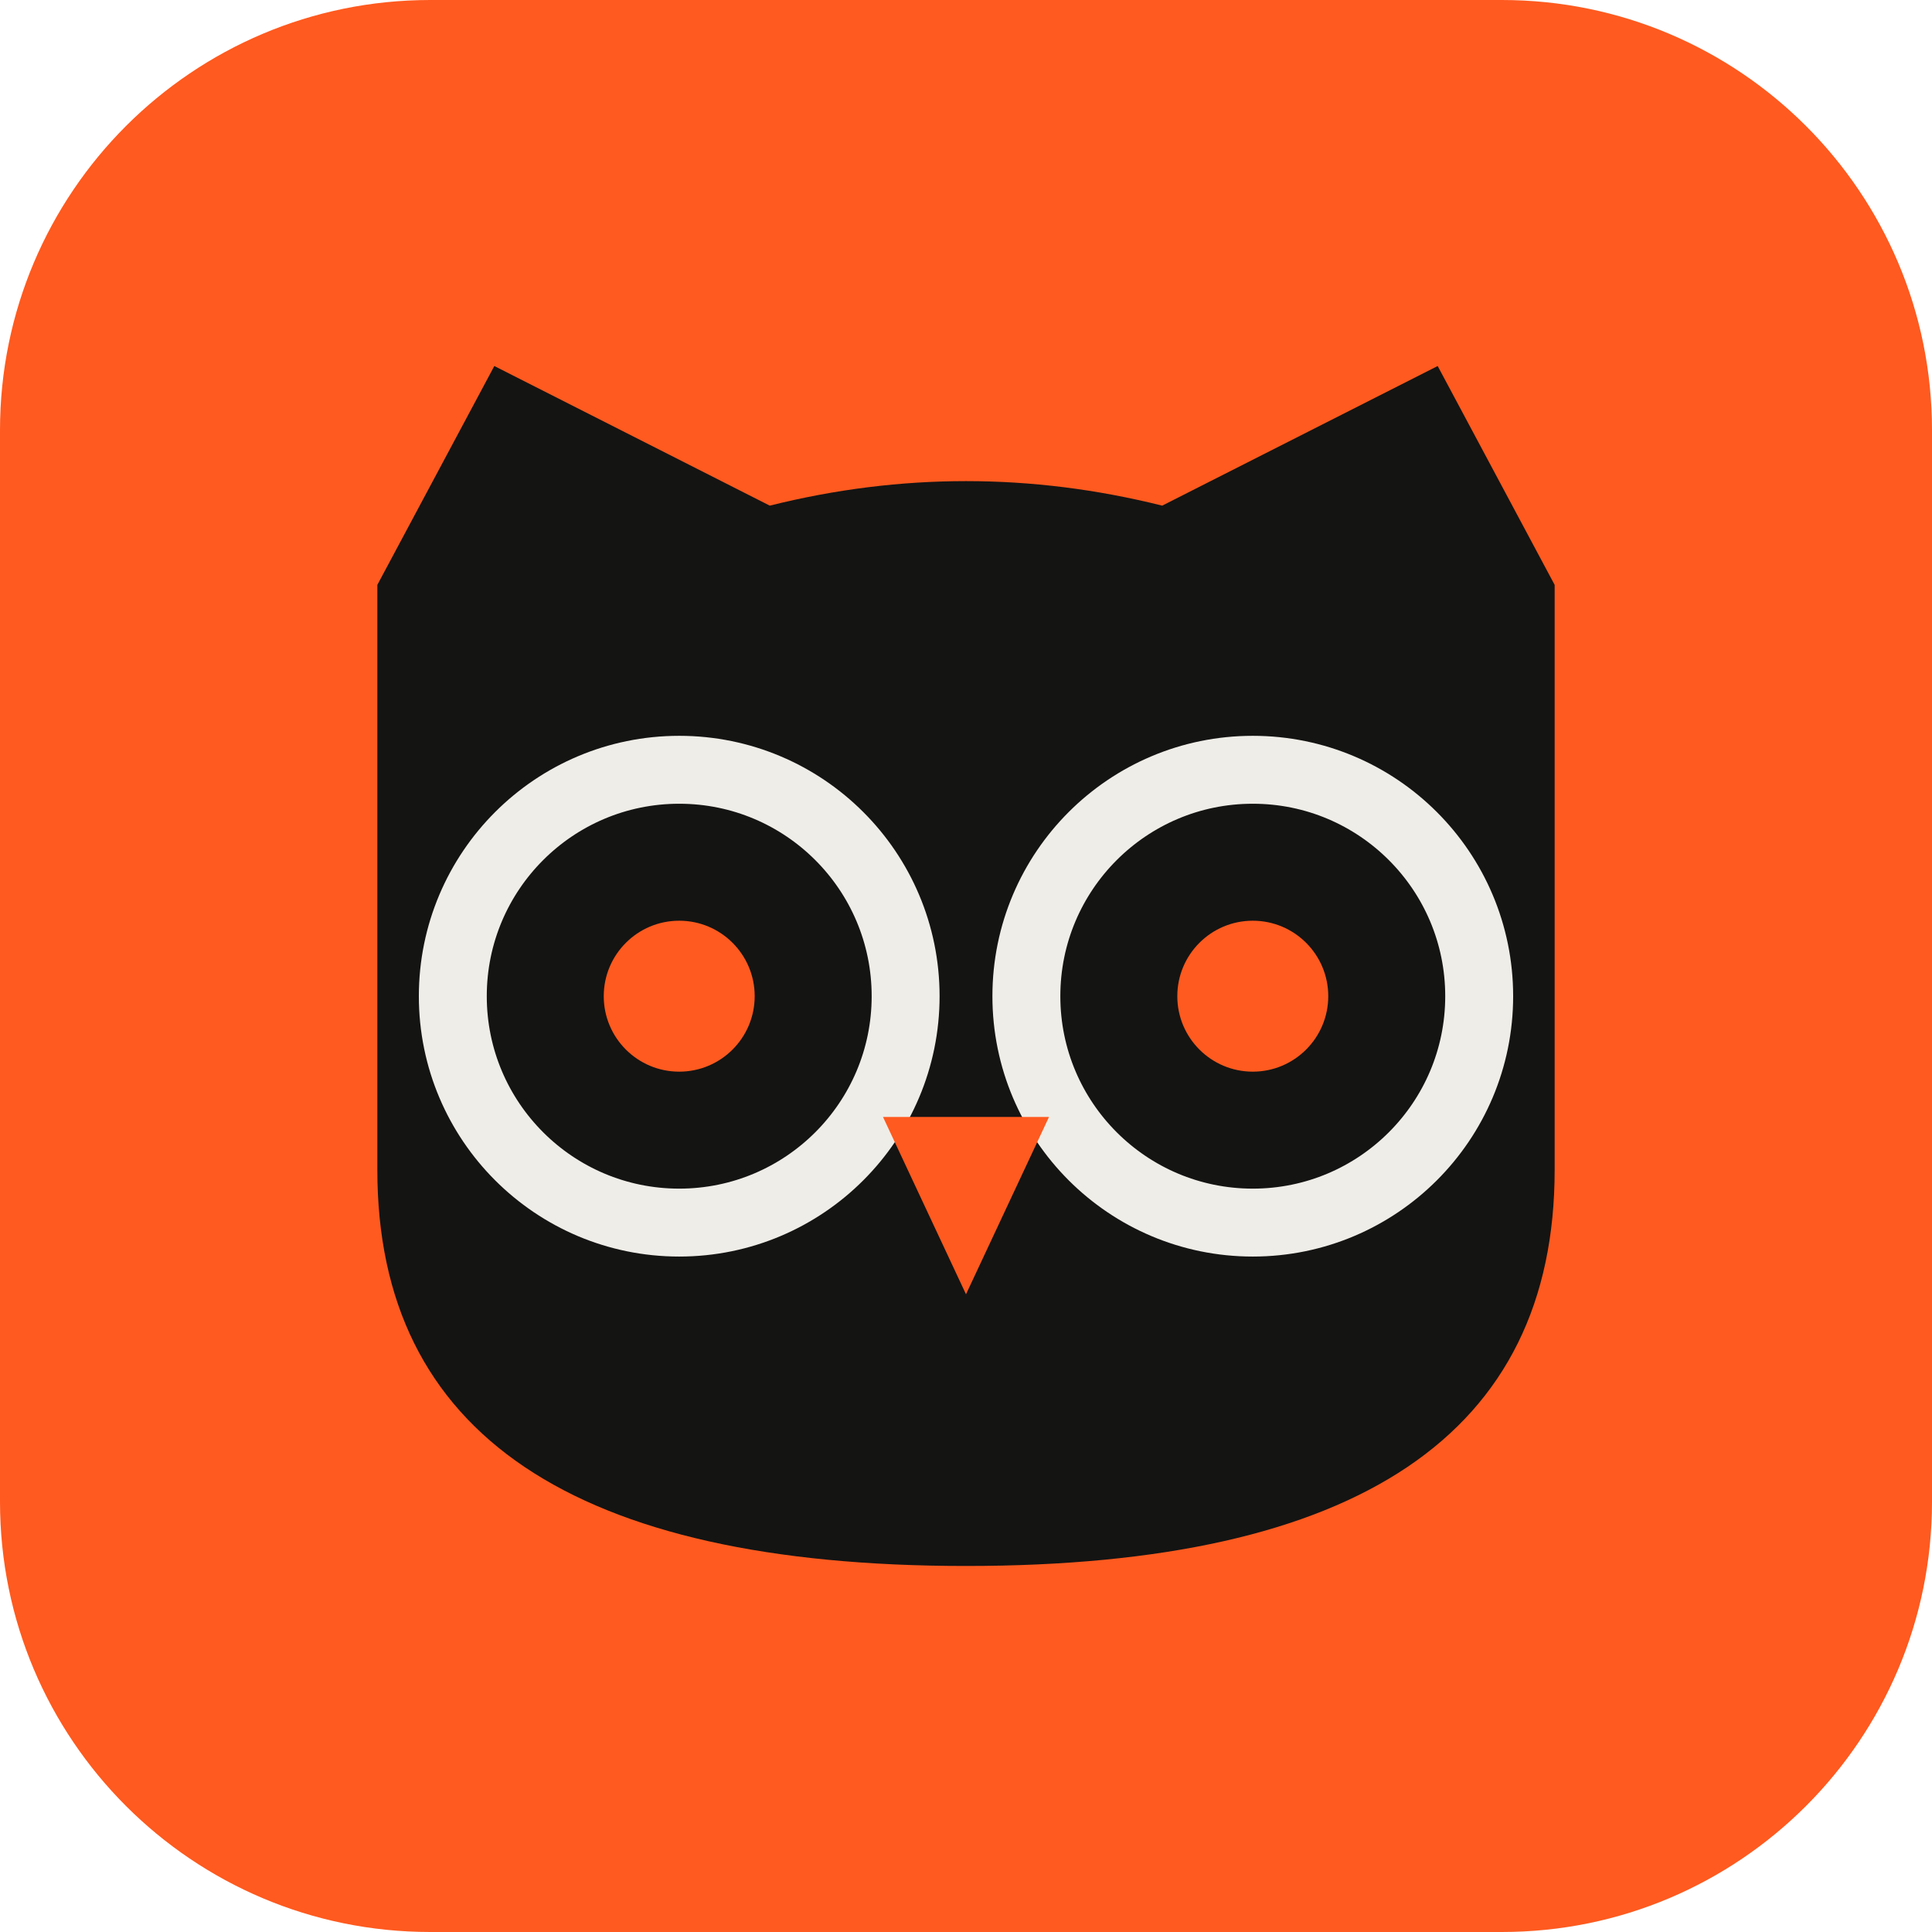
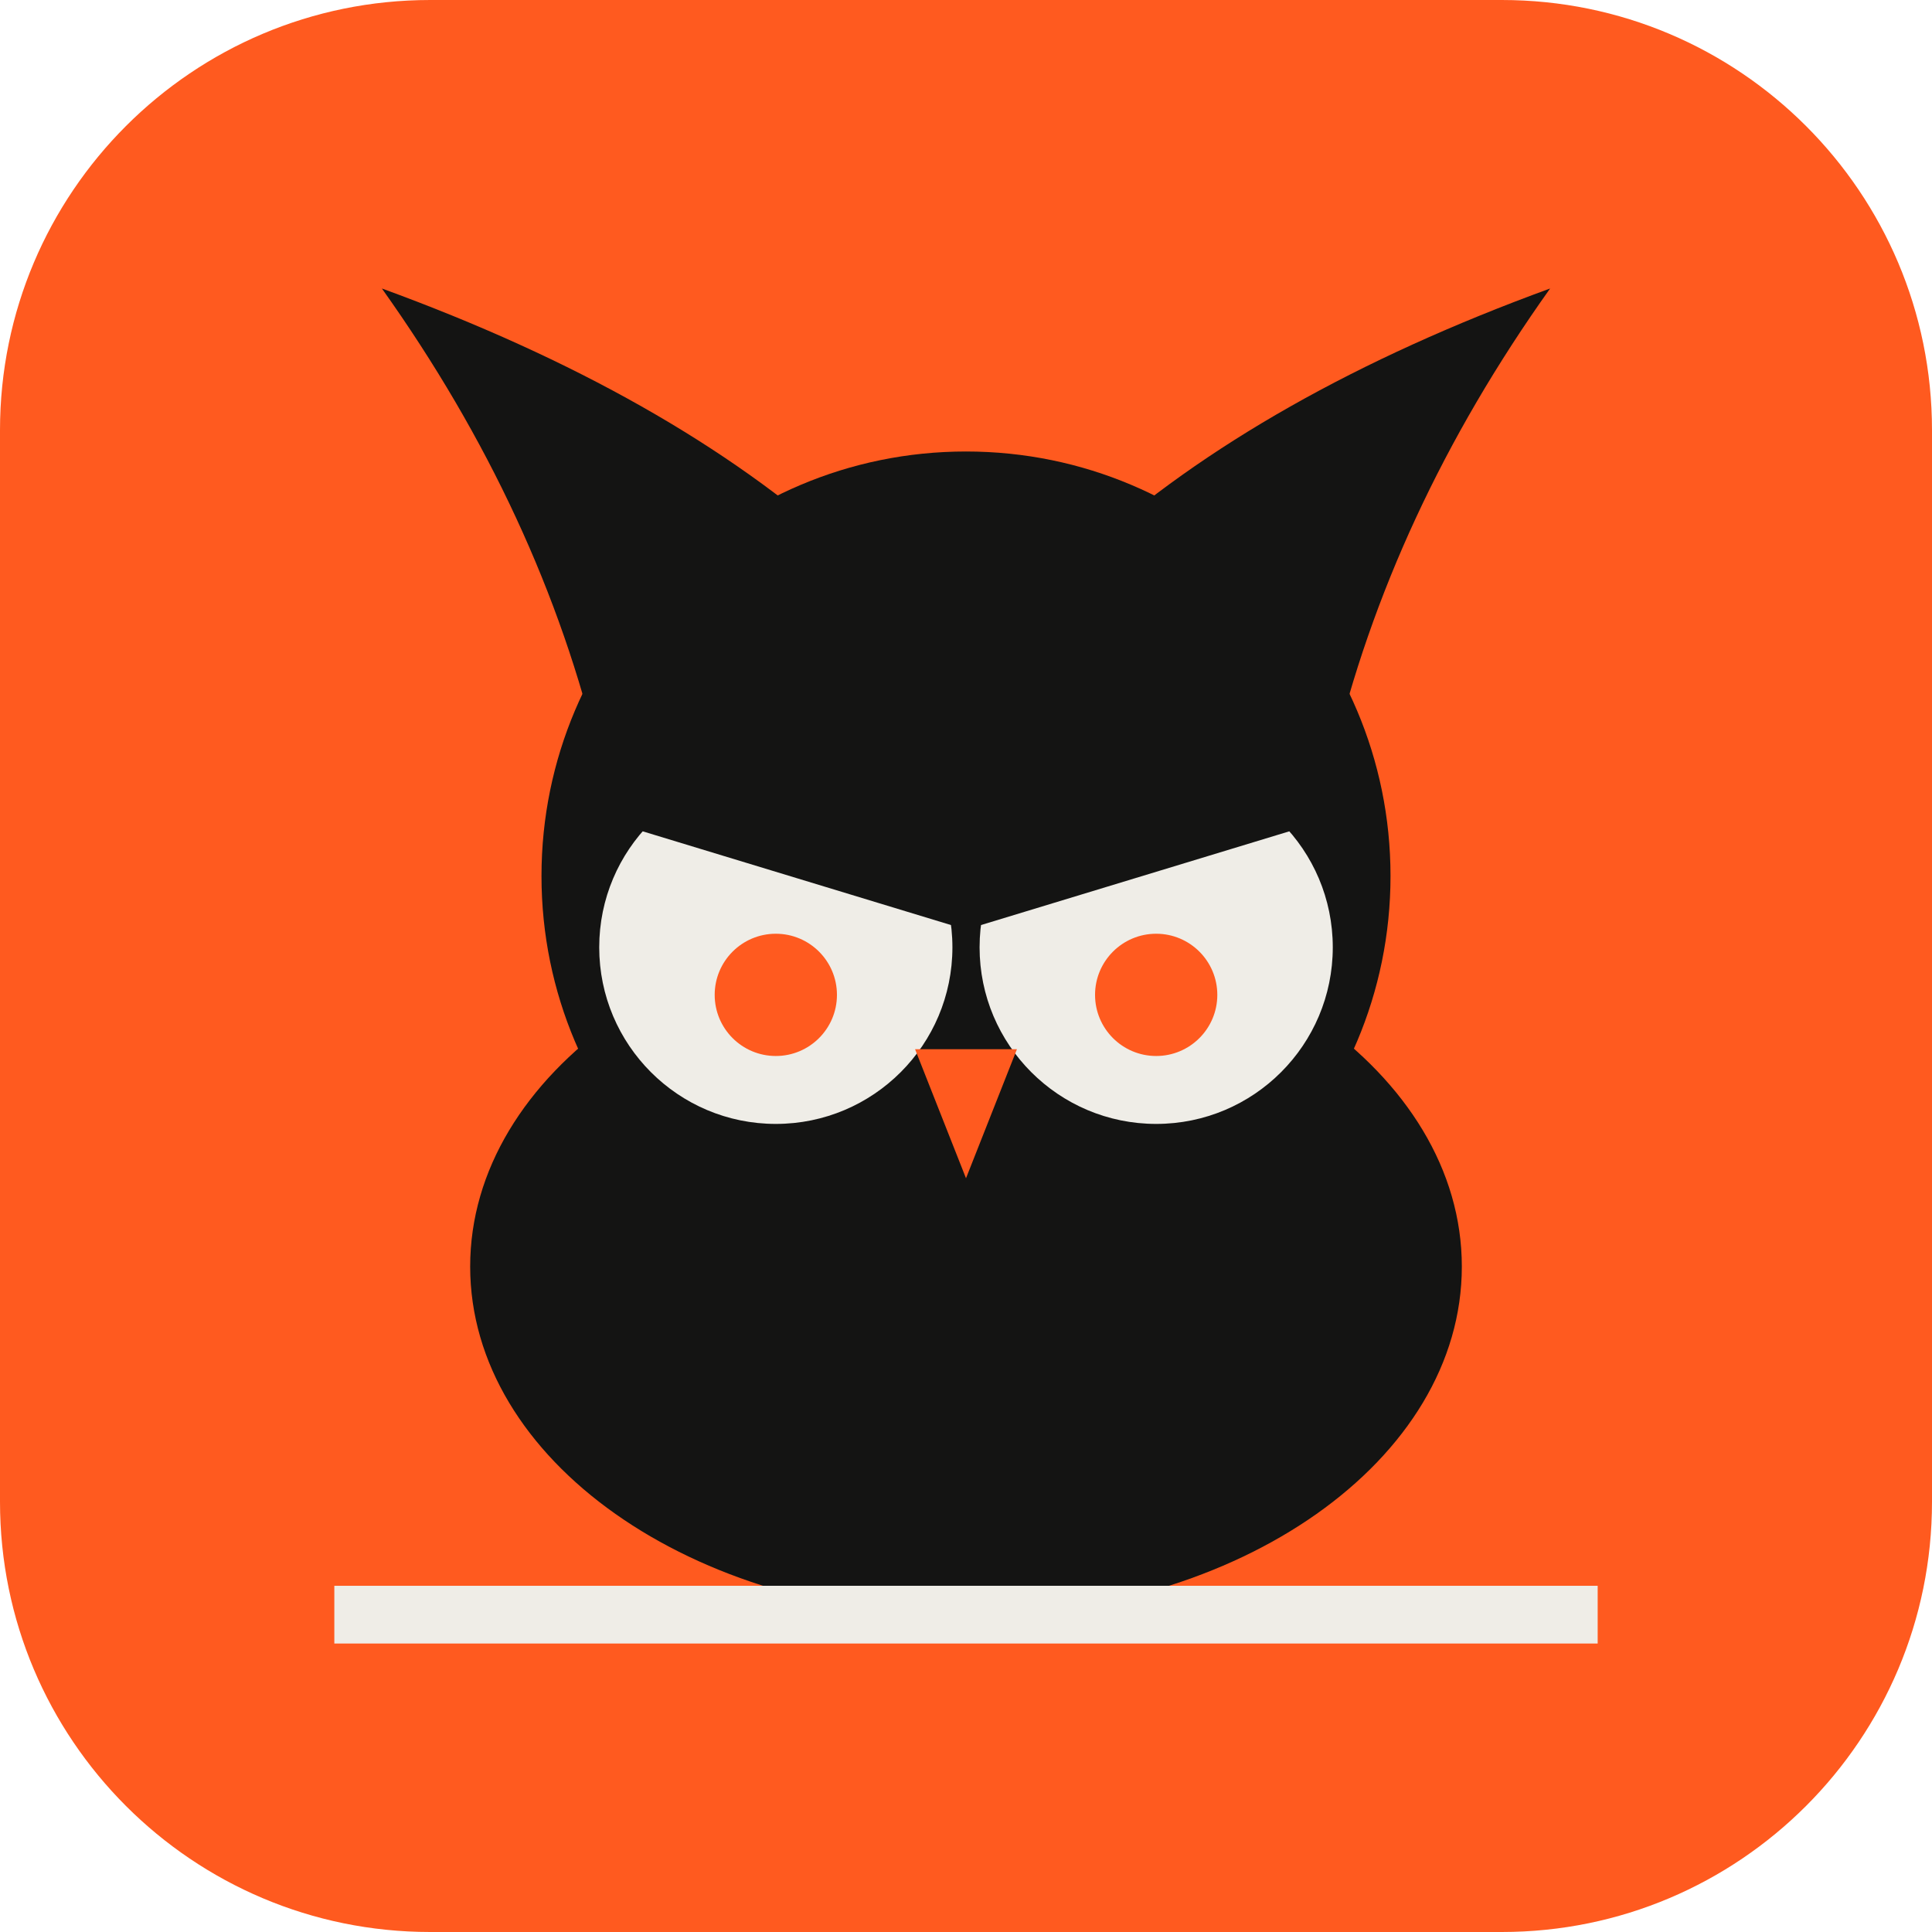
<svg xmlns="http://www.w3.org/2000/svg" viewBox="0 0 1024 1024">
  <rect width="1024" height="1024" rx="228" fill="#ff5a1f" />
-   <g transform="translate(512 492) scale(1) translate(-512 -512)">
-     <path d="M200 330 L262 214 L408 288 Q512 262 616 288 L762 214 L824 330 L824 640 Q824 850 512 850 Q200 850 200 640 Z" fill="#141413" />
-     <circle cx="360" cy="548" r="120" fill="none" stroke="#efede7" stroke-width="36" />
-     <circle cx="360" cy="548" r="40" fill="#ff5a1f" />
-     <circle cx="664" cy="548" r="120" fill="none" stroke="#efede7" stroke-width="36" />
-     <circle cx="664" cy="548" r="40" fill="#ff5a1f" />
-     <path d="M468 612 L556 612 L512 706 Z" fill="#ff5a1f" />
+   <g transform="translate(512 512) scale(0.9) translate(-512 -503)">
+     <path d="M296 380 Q262 236 168 104 Q338 166 440 258 Z" fill="#141413" />
+     <path d="M728 380 Q762 236 856 104 Q686 166 584 258 Z" fill="#141413" />
+     <circle cx="512" cy="450" r="250" fill="#141413" />
+     <ellipse cx="512" cy="680" rx="292" ry="206" fill="#141413" />
+     <clipPath id="l">
+       <polygon points="270,408 520,484 520,612 270,612" />
+     </clipPath>
+     <circle cx="400" cy="492" r="104" fill="#efede7" clip-path="url(#l)" />
+     <circle cx="400" cy="520" r="36" fill="#ff5a1f" />
+     <clipPath id="r">
+       <polygon points="754,408 504,484 504,612 754,612" />
+     </clipPath>
+     <circle cx="624" cy="492" r="104" fill="#efede7" clip-path="url(#r)" />
+     <circle cx="624" cy="520" r="36" fill="#ff5a1f" />
+     <path d="M482 552 L542 552 L512 628 Z" fill="#ff5a1f" />
+     <rect x="140" y="868" width="744" height="34" fill="#efede7" />
  </g>
</svg>
